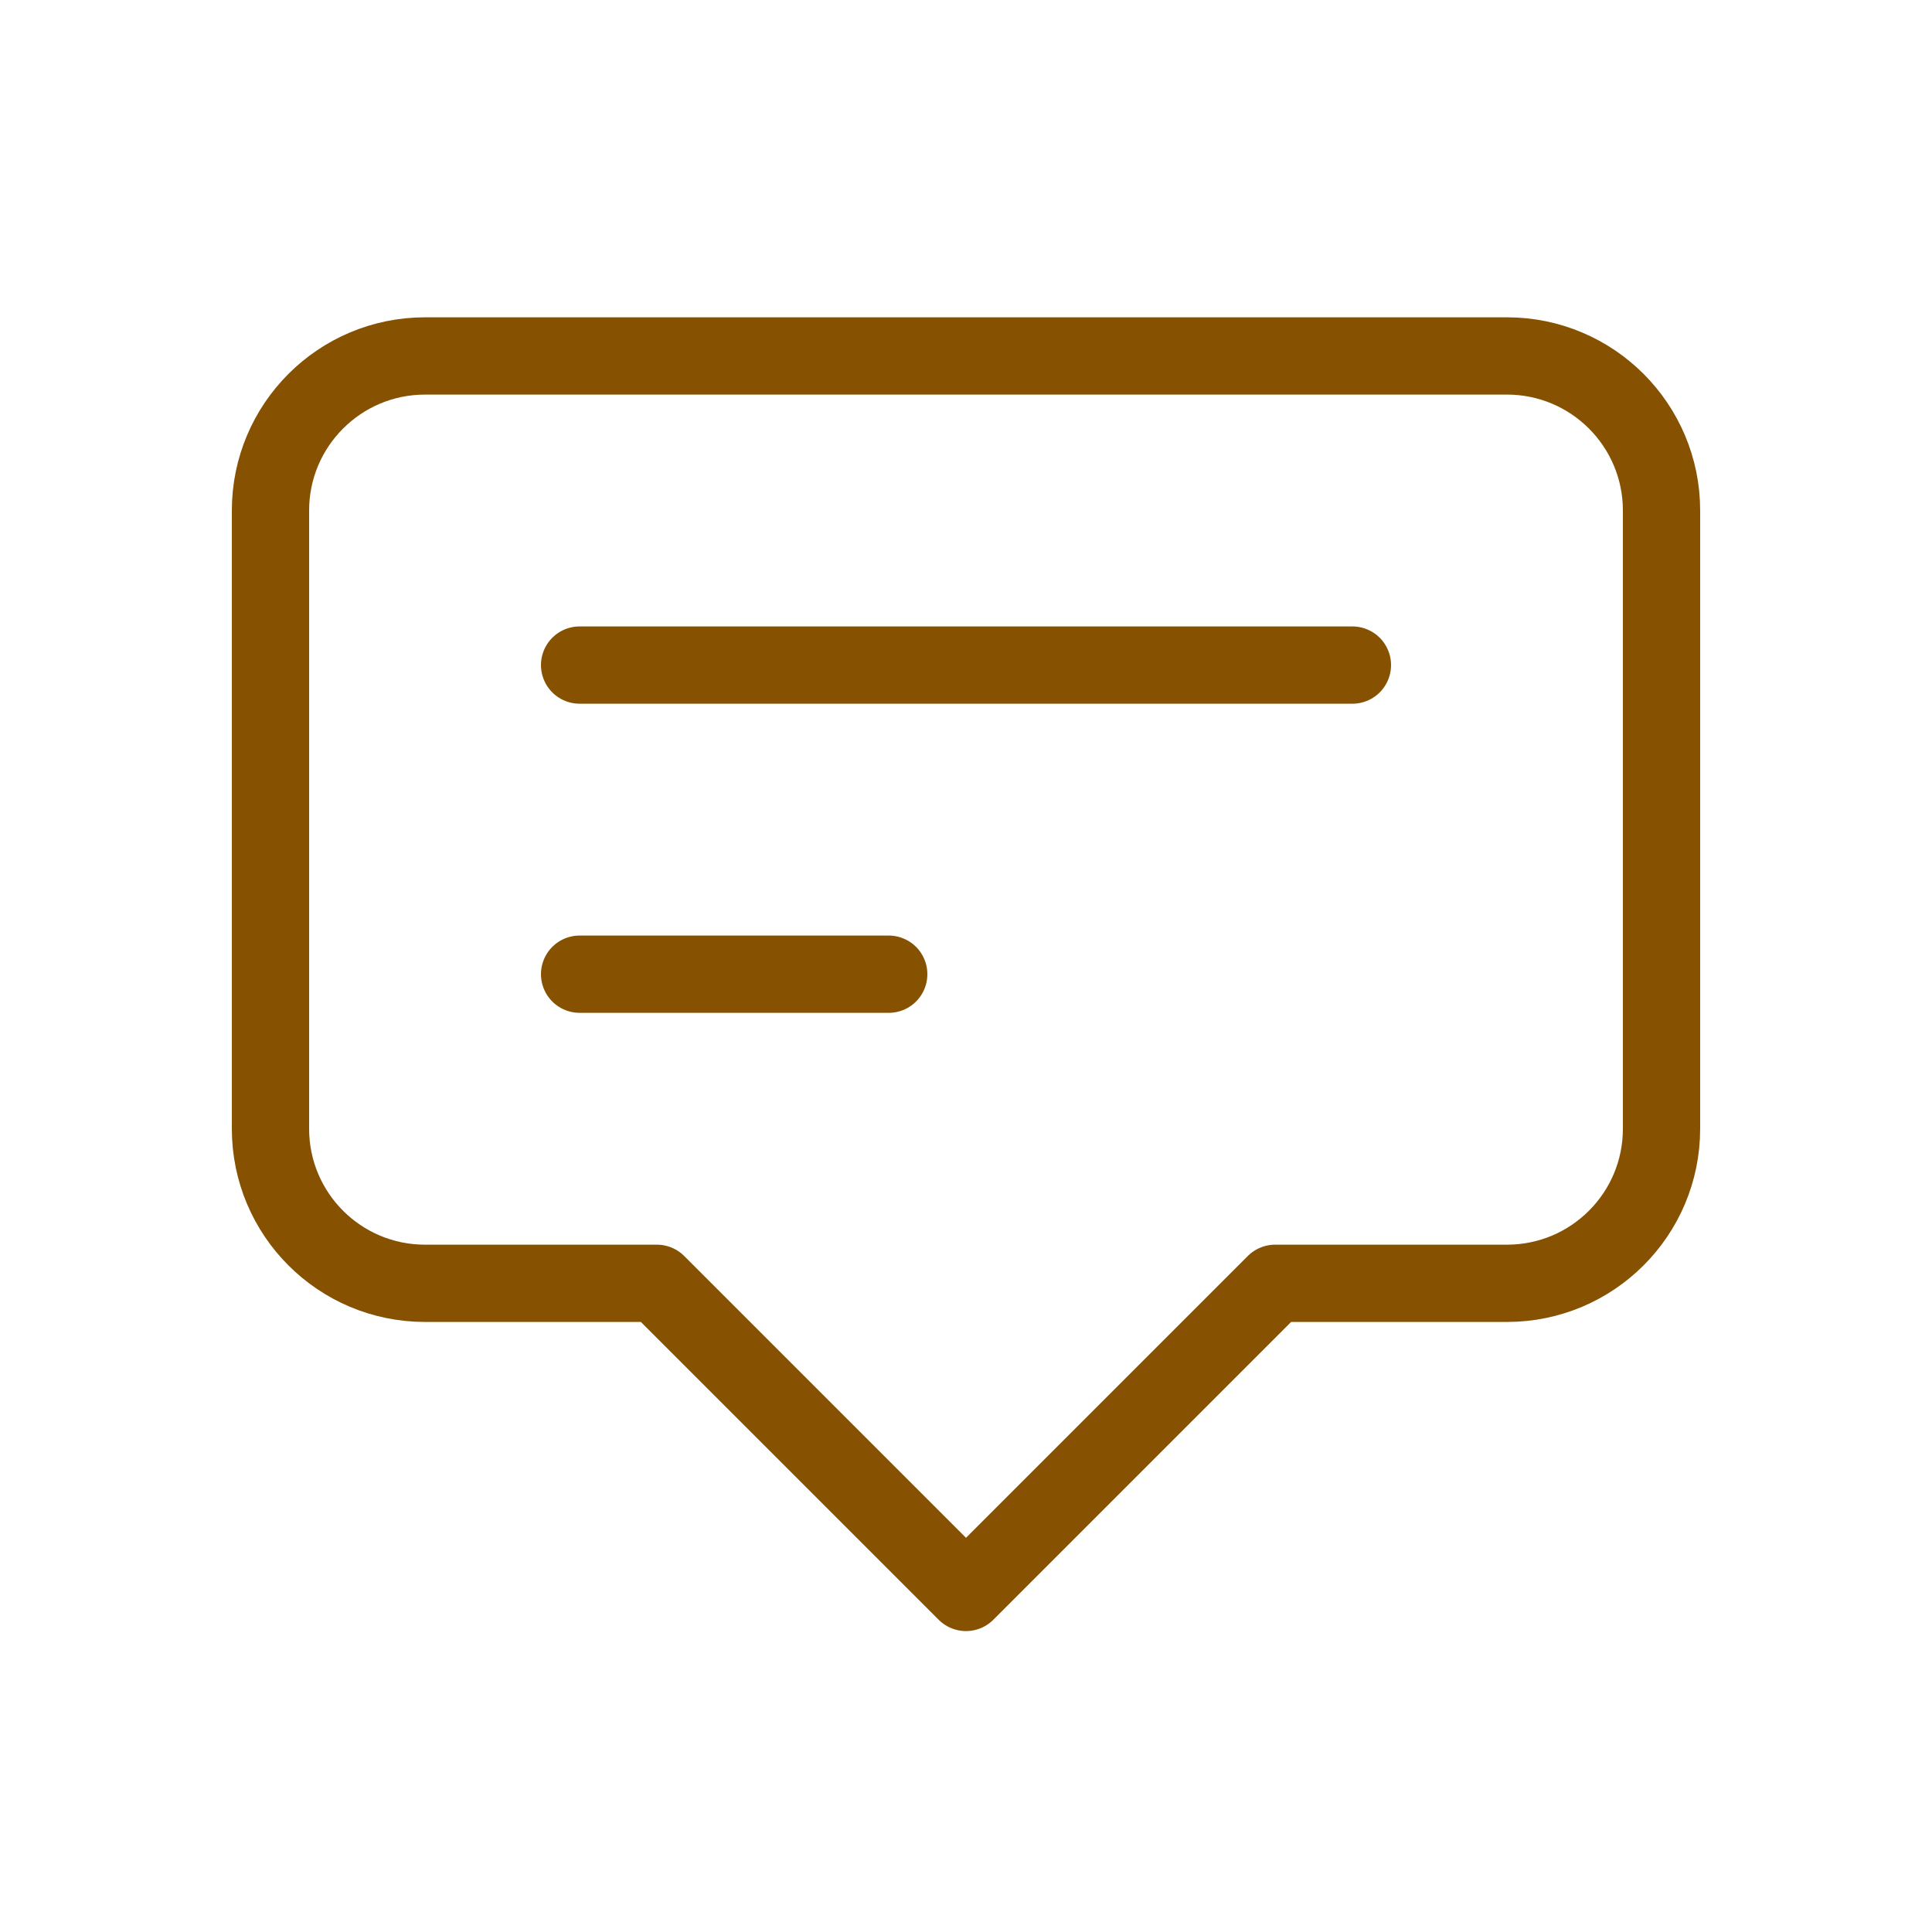
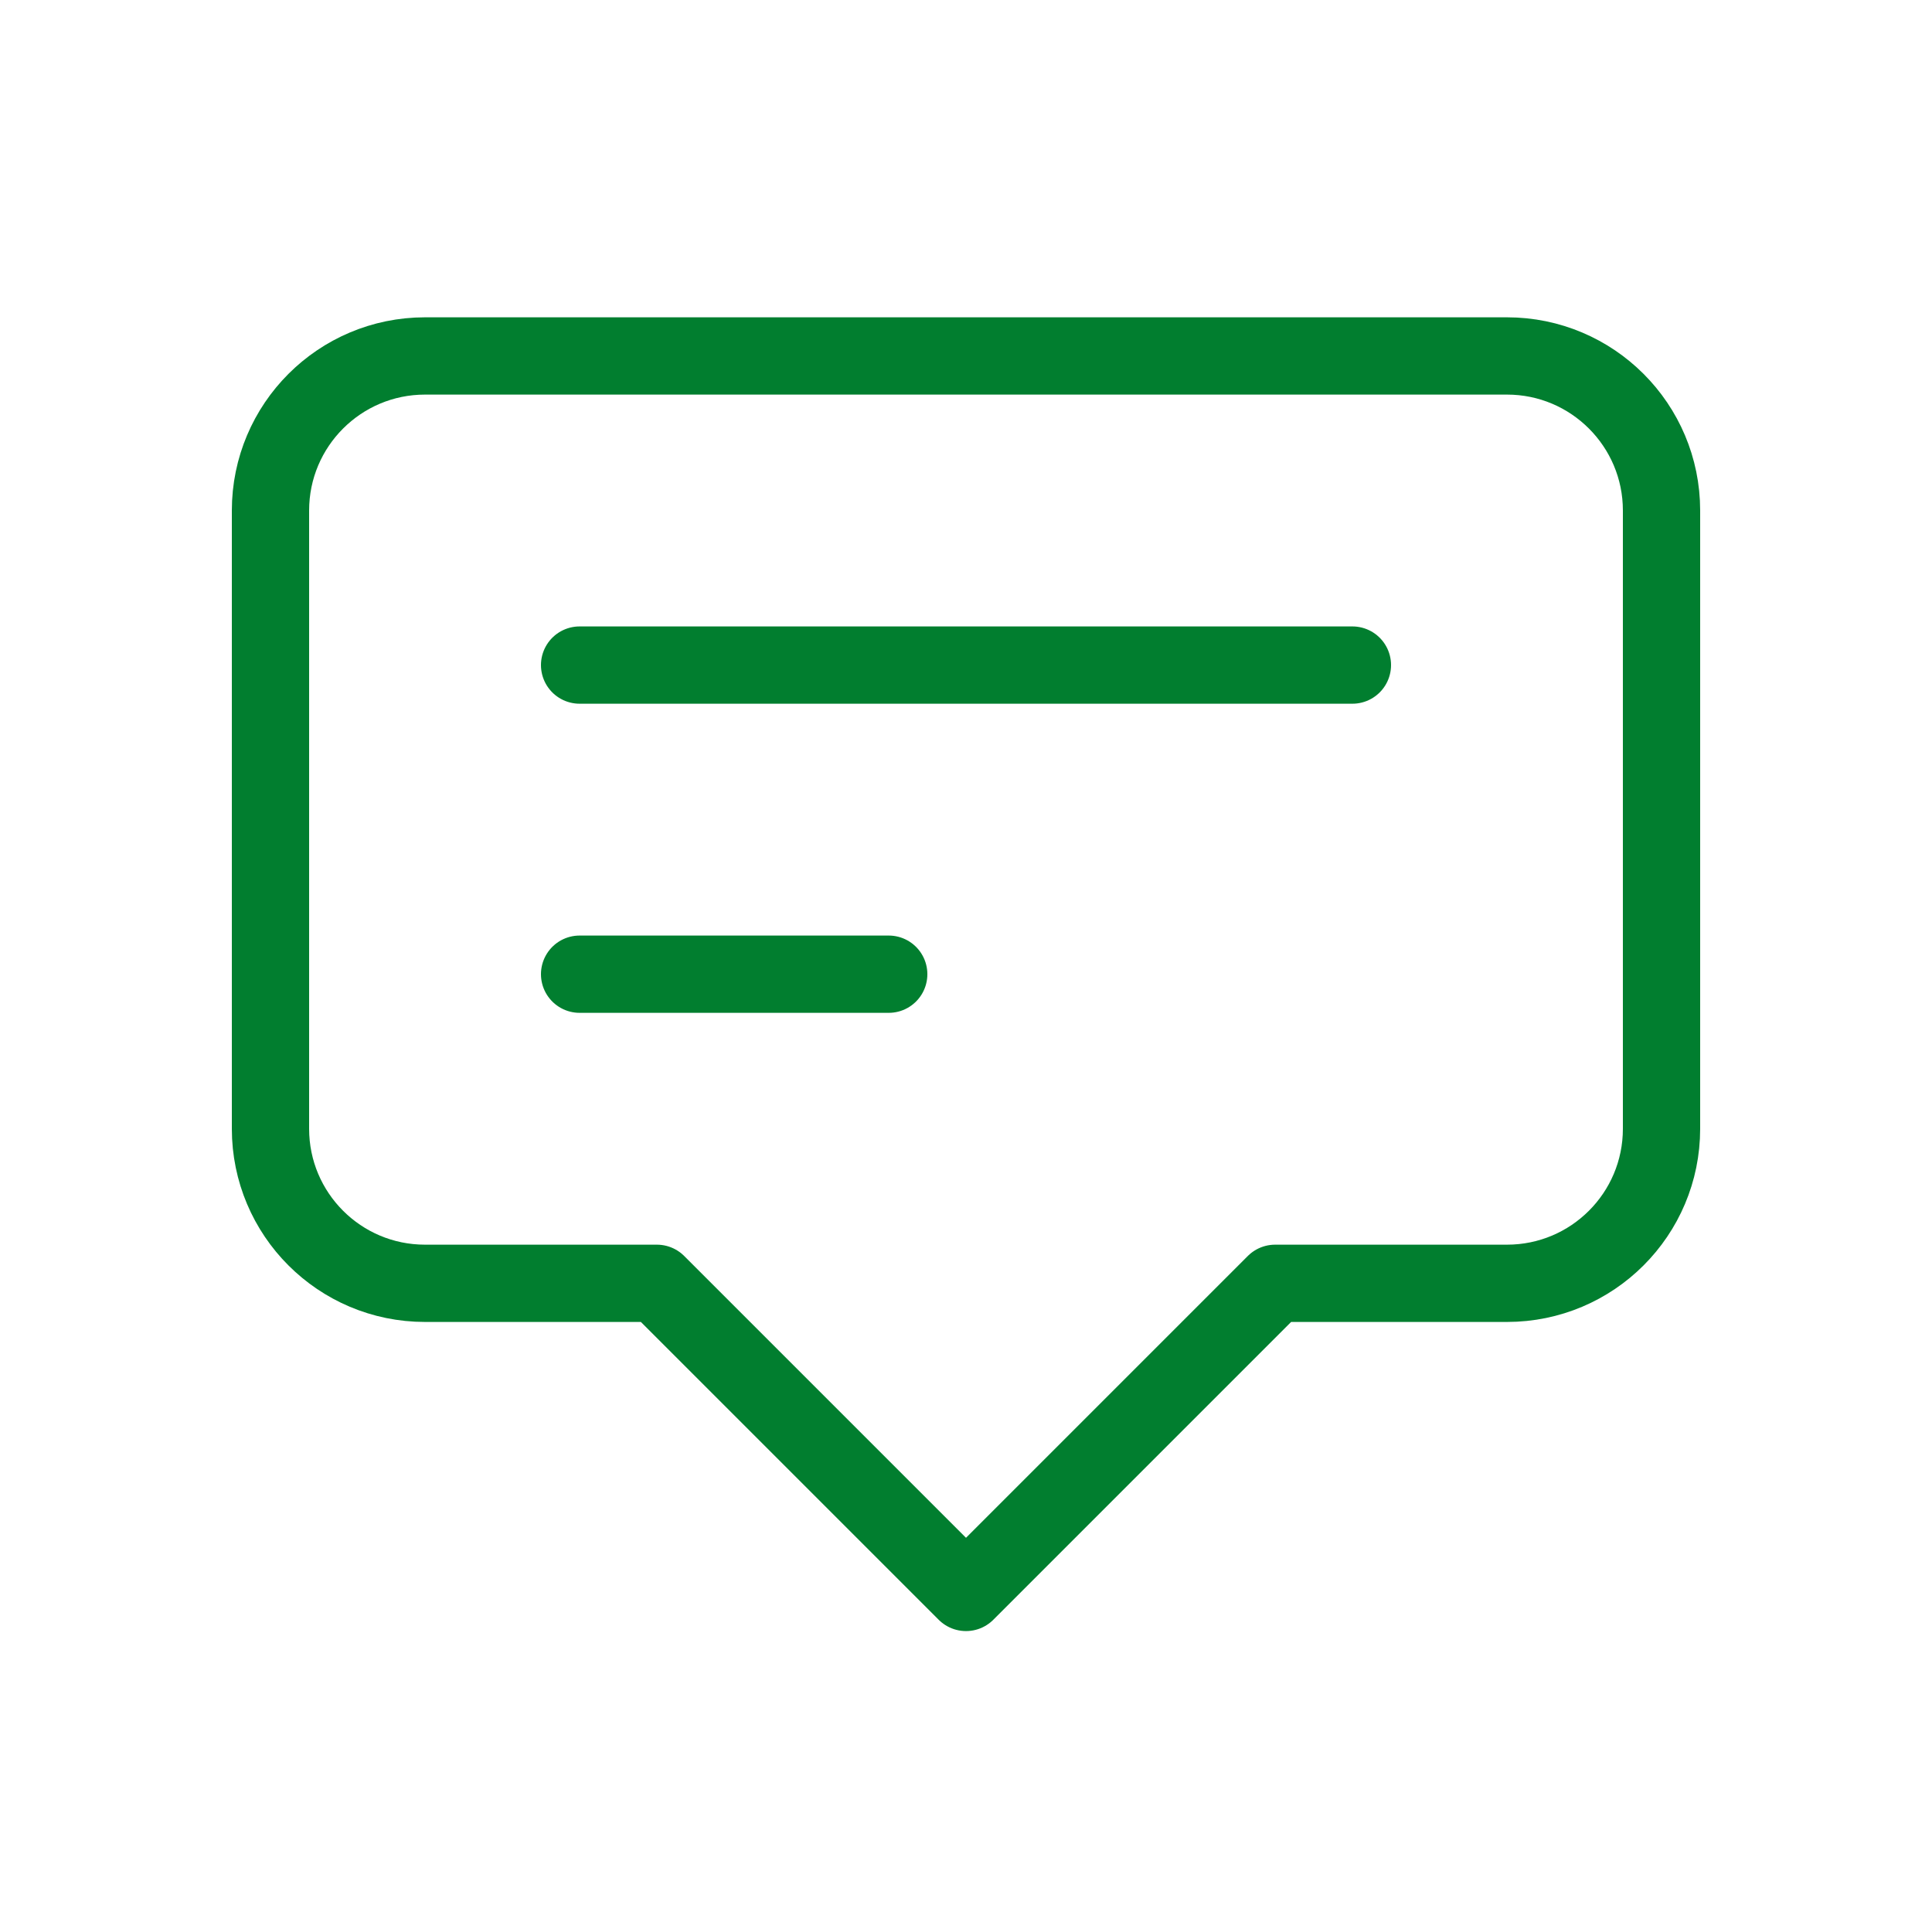
<svg xmlns="http://www.w3.org/2000/svg" width="25" height="25" viewBox="0 0 25 25" fill="none">
-   <path d="M7.5 8.606H17.5M7.5 12.606H11.5M12.5 20.606L8.5 16.606H5.5C4.395 16.606 3.5 15.711 3.5 14.606V6.606C3.5 5.502 4.395 4.606 5.5 4.606H19.5C20.605 4.606 21.5 5.502 21.5 6.606V14.606C21.5 15.711 20.605 16.606 19.5 16.606H16.5L12.5 20.606Z" stroke="#865202" stroke-linecap="round" stroke-linejoin="round" />
+   <path d="M7.5 8.606H17.5M7.5 12.606H11.5M12.5 20.606L8.5 16.606H5.5C4.395 16.606 3.5 15.711 3.5 14.606V6.606C3.5 5.502 4.395 4.606 5.5 4.606H19.5C20.605 4.606 21.5 5.502 21.5 6.606V14.606C21.5 15.711 20.605 16.606 19.5 16.606H16.5L12.5 20.606Z" stroke="#017E2F" stroke-linecap="round" stroke-linejoin="round" />
</svg>
